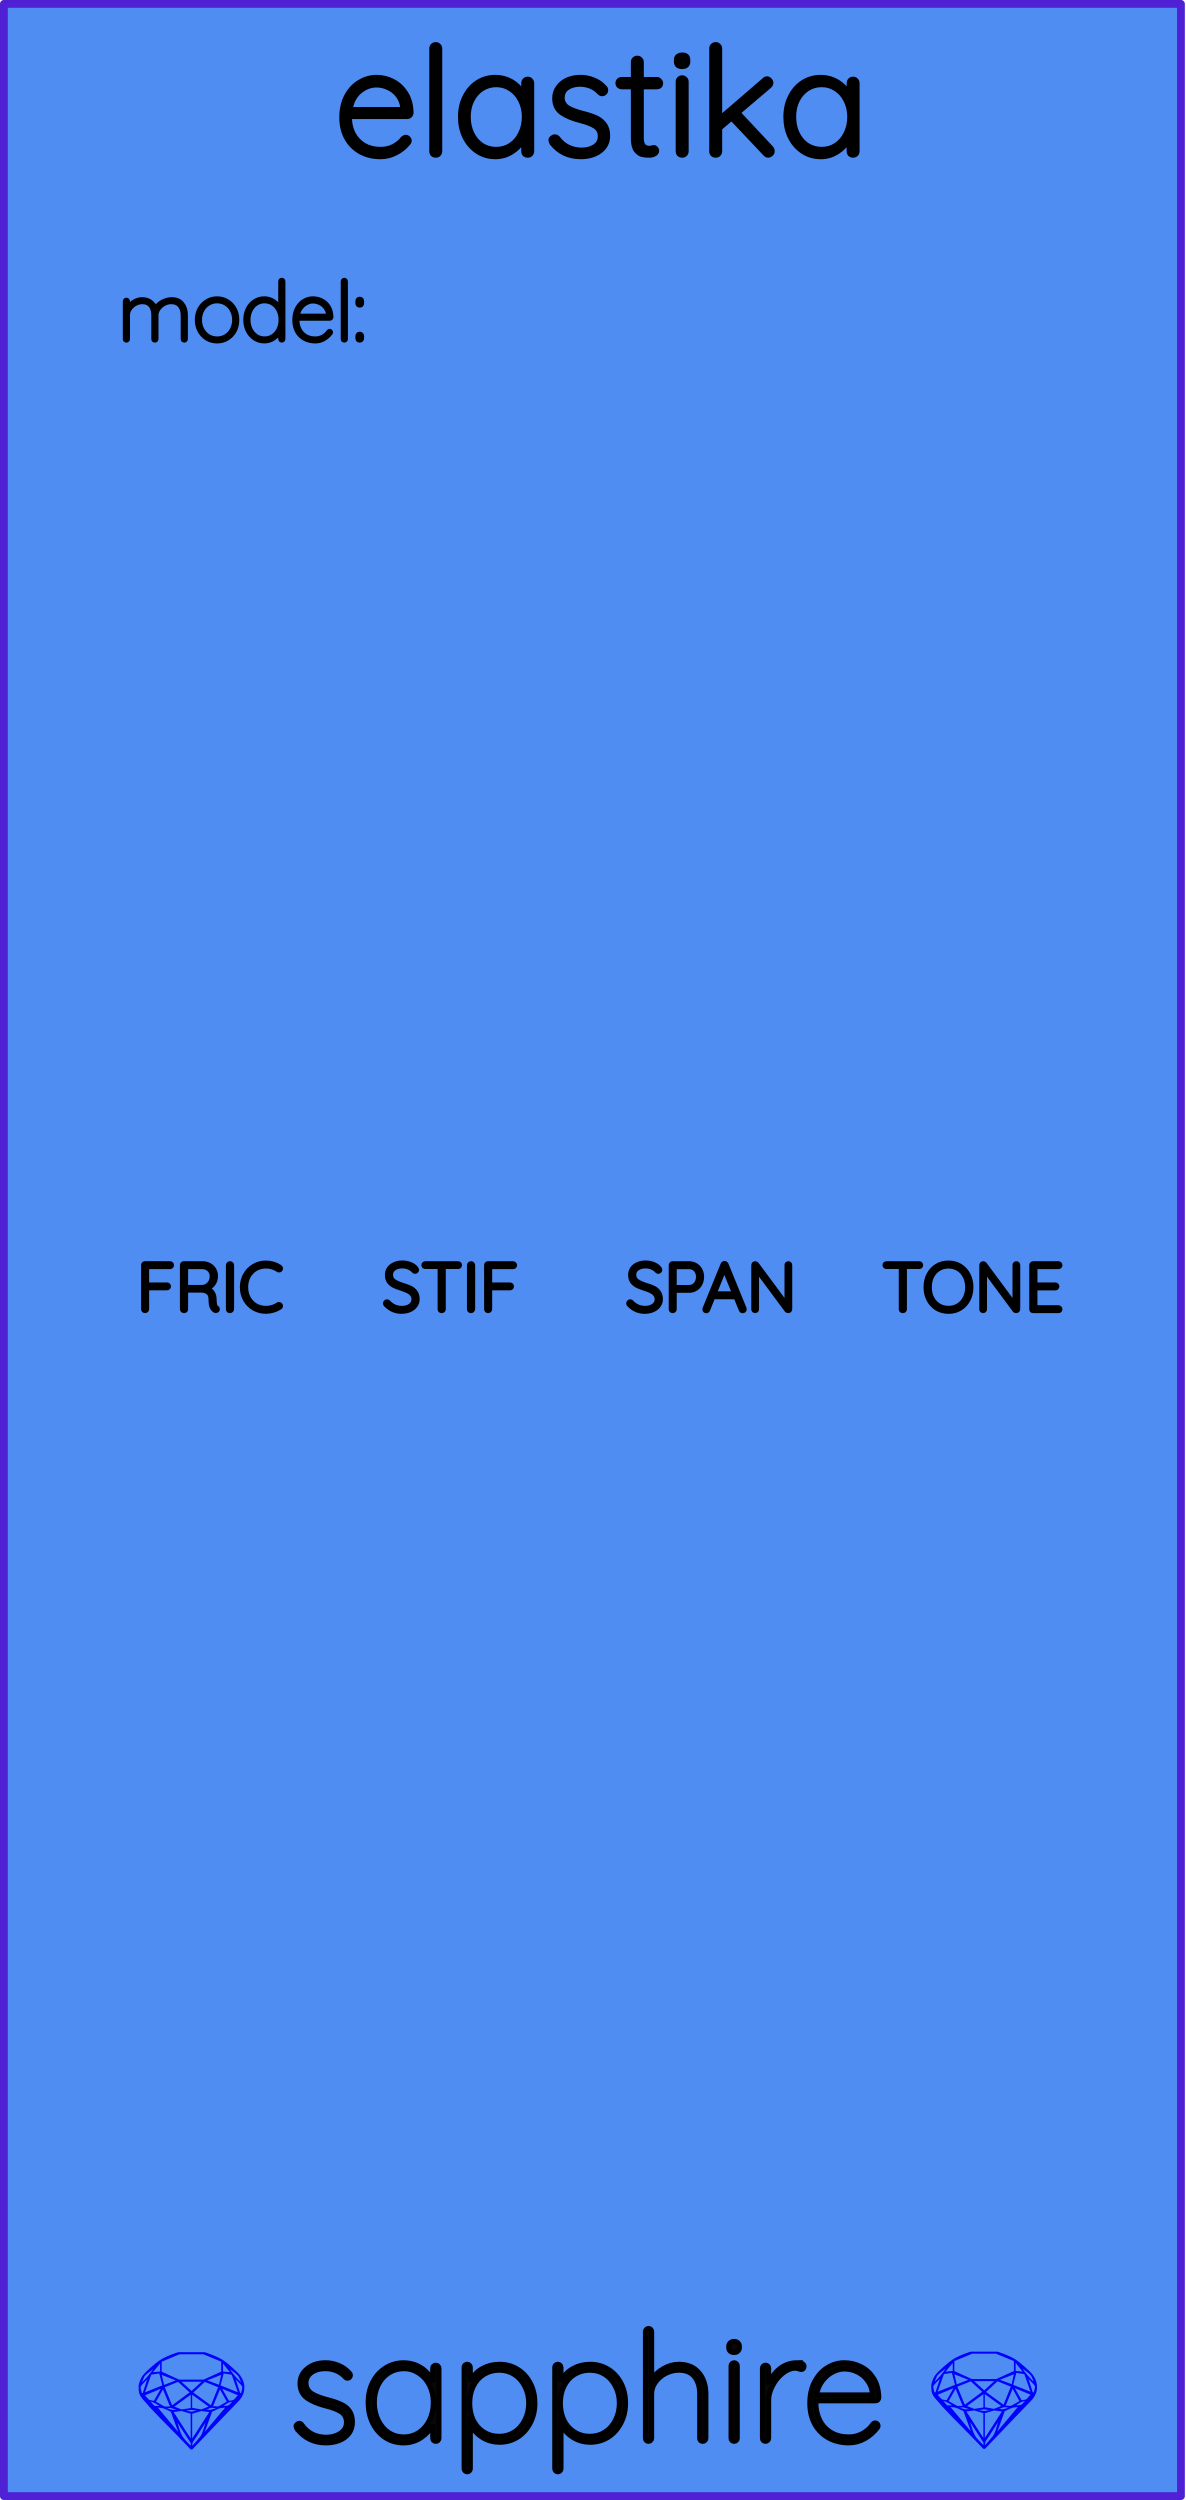
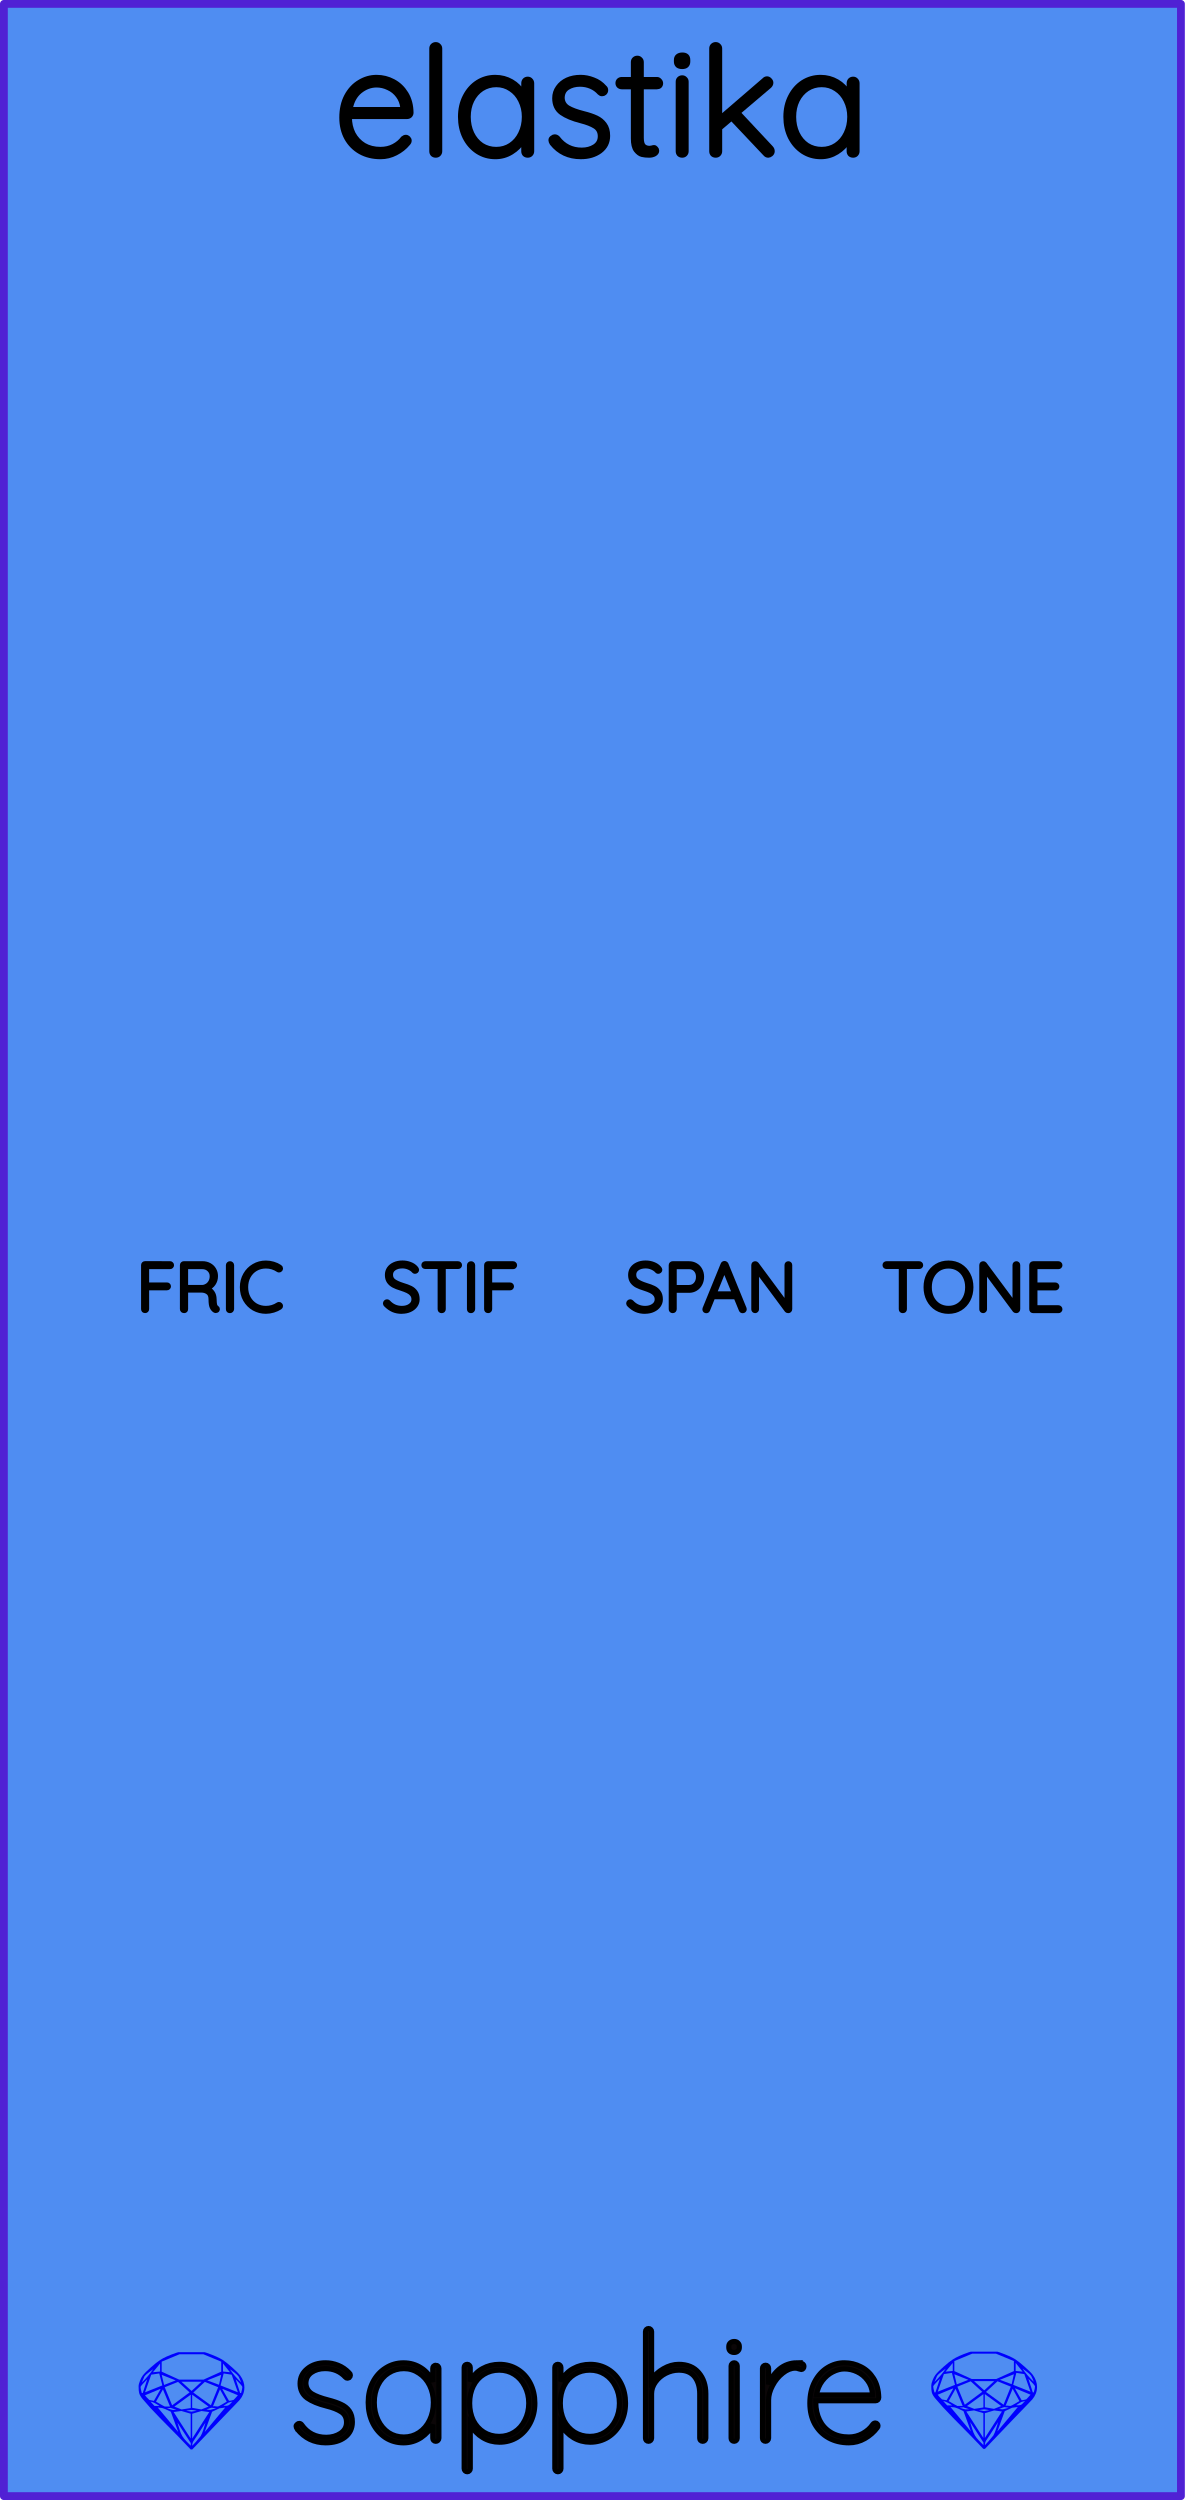
<svg xmlns="http://www.w3.org/2000/svg" width="60.96mm" height="128.5mm" viewBox="0 0 60.96 128.5" version="1.1" id="svg5">
  <defs id="defs2">
    <rect x="50.43" y="10.593" width="124.746" height="26.165" id="rect509" />
    <rect x="47.111" y="11.766" width="137.355" height="23.179" id="rect453" />
    <rect x="32.224" y="6.672" width="48.677" height="19.6" id="rect316" />
  </defs>
  <g id="PanelLayer">
    <rect style="display:inline;fill:#4f8df2;fill-opacity:1;fill-rule:nonzero;stroke:#5021d4;stroke-width:0.402;stroke-linecap:round;stroke-linejoin:round;stroke-dasharray:none;stroke-opacity:1;image-rendering:auto" id="rect13067" width="60.5" height="128.1" x="0.2" y="0.2" />
    <g aria-label="sapphire" id="brand_text" style="fill:#0b0607;stroke:#000000;stroke-width:0.265;stroke-linecap:square" transform="translate(4.47015,-0.5598251)">
      <path d="m 10.805,125.415 q -0.055,-0.086 -0.055,-0.149 0,-0.055 0.063,-0.102 0.039,-0.039 0.094,-0.039 0.078,0 0.125,0.063 0.454,0.65 1.269,0.65 0.415,0 0.728,-0.204 0.313,-0.211 0.313,-0.564 0,-0.36 -0.274,-0.54 -0.274,-0.18 -0.752,-0.298 -0.634,-0.157 -1.002,-0.415 -0.36,-0.266 -0.36,-0.744 0,-0.462 0.368,-0.76 0.368,-0.305 0.948,-0.305 0.321,0 0.634,0.125 0.321,0.125 0.58,0.399 0.055,0.047 0.055,0.11 0,0.07 -0.055,0.125 -0.063,0.031 -0.102,0.031 -0.055,0 -0.094,-0.047 -0.407,-0.446 -1.049,-0.446 -0.415,0 -0.705,0.204 -0.282,0.204 -0.282,0.564 0.023,0.337 0.305,0.525 0.29,0.18 0.846,0.321 0.399,0.102 0.658,0.227 0.266,0.117 0.423,0.337 0.157,0.219 0.157,0.572 0,0.493 -0.384,0.783 -0.376,0.282 -0.987,0.282 -0.893,0 -1.464,-0.705 z" style="stroke-width:0.265" id="path2060" />
      <path d="m 17.932,122.134 q 0.07,0 0.11,0.047 0.047,0.047 0.047,0.11 v 3.595 q 0,0.063 -0.047,0.11 -0.047,0.047 -0.11,0.047 -0.07,0 -0.117,-0.047 -0.039,-0.047 -0.039,-0.11 v -0.705 q -0.196,0.399 -0.603,0.674 -0.407,0.266 -0.901,0.266 -0.517,0 -0.932,-0.266 -0.415,-0.274 -0.65,-0.744 -0.235,-0.478 -0.235,-1.065 0,-0.58 0.235,-1.042 0.243,-0.47 0.658,-0.728 0.415,-0.266 0.924,-0.266 0.509,0 0.916,0.266 0.407,0.266 0.587,0.713 v -0.697 q 0,-0.063 0.039,-0.11 0.047,-0.047 0.117,-0.047 z m -1.645,3.689 q 0.431,0 0.775,-0.227 0.352,-0.235 0.548,-0.642 0.196,-0.407 0.196,-0.908 0,-0.478 -0.196,-0.877 -0.196,-0.399 -0.548,-0.627 -0.345,-0.235 -0.775,-0.235 -0.431,0 -0.783,0.227 -0.345,0.219 -0.54,0.619 -0.196,0.392 -0.196,0.893 0,0.501 0.196,0.908 0.196,0.407 0.54,0.642 0.345,0.227 0.783,0.227 z" style="stroke-width:0.265" id="path2062" />
      <path d="m 21.205,122.087 q 0.517,0 0.932,0.258 0.415,0.258 0.65,0.713 0.235,0.454 0.235,1.026 0,0.564 -0.243,1.026 -0.235,0.454 -0.65,0.721 -0.415,0.258 -0.924,0.258 -0.47,0 -0.861,-0.235 -0.392,-0.235 -0.642,-0.666 v 2.263 q 0,0.063 -0.047,0.11 -0.039,0.047 -0.11,0.047 -0.063,0 -0.11,-0.047 -0.047,-0.047 -0.047,-0.11 v -5.208 q 0,-0.063 0.039,-0.11 0.047,-0.047 0.117,-0.047 0.07,0 0.11,0.047 0.047,0.047 0.047,0.11 v 0.721 q 0.235,-0.446 0.627,-0.658 0.392,-0.219 0.877,-0.219 z m -0.016,3.704 q 0.431,0 0.775,-0.219 0.345,-0.219 0.54,-0.611 0.204,-0.392 0.204,-0.877 0,-0.486 -0.204,-0.869 -0.196,-0.392 -0.54,-0.611 -0.345,-0.219 -0.775,-0.219 -0.439,0 -0.791,0.219 -0.345,0.211 -0.54,0.603 -0.188,0.384 -0.188,0.877 0,0.493 0.188,0.885 0.196,0.384 0.54,0.603 0.352,0.219 0.791,0.219 z" style="stroke-width:0.265" id="path2064" />
      <path d="m 25.865,122.087 q 0.517,0 0.932,0.258 0.415,0.258 0.65,0.713 0.235,0.454 0.235,1.026 0,0.564 -0.243,1.026 -0.235,0.454 -0.65,0.721 -0.415,0.258 -0.924,0.258 -0.47,0 -0.861,-0.235 -0.392,-0.235 -0.642,-0.666 v 2.263 q 0,0.063 -0.047,0.11 -0.039,0.047 -0.11,0.047 -0.063,0 -0.11,-0.047 -0.047,-0.047 -0.047,-0.11 v -5.208 q 0,-0.063 0.039,-0.11 0.047,-0.047 0.117,-0.047 0.07,0 0.11,0.047 0.047,0.047 0.047,0.11 v 0.721 q 0.235,-0.446 0.627,-0.658 0.392,-0.219 0.877,-0.219 z m -0.016,3.704 q 0.431,0 0.775,-0.219 0.345,-0.219 0.54,-0.611 0.204,-0.392 0.204,-0.877 0,-0.486 -0.204,-0.869 -0.196,-0.392 -0.54,-0.611 -0.345,-0.219 -0.775,-0.219 -0.439,0 -0.791,0.219 -0.345,0.211 -0.54,0.603 -0.188,0.384 -0.188,0.877 0,0.493 0.188,0.885 0.196,0.384 0.54,0.603 0.352,0.219 0.791,0.219 z" style="stroke-width:0.265" id="path2066" />
      <path d="m 30.415,122.087 q 0.674,0 1.034,0.431 0.36,0.423 0.36,1.081 v 2.287 q 0,0.063 -0.047,0.11 -0.047,0.047 -0.11,0.047 -0.07,0 -0.117,-0.047 -0.039,-0.047 -0.039,-0.11 v -2.287 q 0,-0.54 -0.266,-0.877 -0.266,-0.337 -0.814,-0.337 -0.337,0 -0.666,0.164 -0.321,0.164 -0.525,0.446 -0.204,0.282 -0.204,0.603 v 2.287 q 0,0.063 -0.047,0.11 -0.047,0.047 -0.11,0.047 -0.07,0 -0.117,-0.047 -0.039,-0.047 -0.039,-0.11 v -5.482 q 0,-0.063 0.047,-0.11 0.047,-0.047 0.11,-0.047 0.07,0 0.11,0.047 0.047,0.047 0.047,0.11 v 2.475 q 0.219,-0.345 0.603,-0.564 0.392,-0.227 0.791,-0.227 z" style="stroke-width:0.265" id="path2068" />
      <path d="m 33.422,125.885 q 0,0.063 -0.047,0.11 -0.047,0.047 -0.11,0.047 -0.07,0 -0.117,-0.047 -0.039,-0.047 -0.039,-0.11 v -3.72 q 0,-0.063 0.047,-0.11 0.047,-0.047 0.11,-0.047 0.07,0 0.11,0.047 0.047,0.047 0.047,0.11 z m -0.157,-4.409 q -0.125,0 -0.204,-0.07 -0.07,-0.07 -0.07,-0.18 v -0.063 q 0,-0.11 0.078,-0.18 0.078,-0.07 0.204,-0.07 0.11,0 0.18,0.07 0.078,0.07 0.078,0.18 v 0.063 q 0,0.11 -0.078,0.18 -0.07,0.07 -0.188,0.07 z" style="stroke-width:0.265" id="path2070" />
      <path d="m 36.492,122.008 q 0.36,0 0.36,0.18 0,0.07 -0.039,0.117 -0.039,0.047 -0.102,0.047 -0.023,0 -0.117,-0.031 -0.086,-0.039 -0.188,-0.039 -0.321,0 -0.642,0.258 -0.321,0.251 -0.525,0.642 -0.204,0.384 -0.204,0.744 v 1.958 q 0,0.063 -0.047,0.11 -0.047,0.047 -0.11,0.047 -0.07,0 -0.117,-0.047 -0.039,-0.047 -0.039,-0.11 v -3.595 q 0,-0.063 0.047,-0.11 0.047,-0.047 0.11,-0.047 0.07,0 0.11,0.047 0.047,0.047 0.047,0.11 v 0.83 q 0.18,-0.478 0.556,-0.791 0.384,-0.313 0.901,-0.321 z" style="stroke-width:0.265" id="path2072" />
      <path d="m 40.525,125.102 q 0.055,0 0.094,0.047 0.039,0.039 0.039,0.094 0,0.055 -0.031,0.094 -0.258,0.345 -0.642,0.564 -0.384,0.219 -0.822,0.219 -0.587,0 -1.042,-0.251 -0.454,-0.251 -0.713,-0.713 -0.251,-0.462 -0.251,-1.073 0,-0.627 0.243,-1.096 0.251,-0.478 0.658,-0.728 0.407,-0.251 0.869,-0.251 0.462,0 0.854,0.204 0.399,0.196 0.65,0.595 0.251,0.399 0.266,0.987 0,0.063 -0.047,0.117 -0.047,0.047 -0.11,0.047 h -3.078 v 0.102 q 0,0.486 0.196,0.893 0.196,0.399 0.58,0.634 0.384,0.235 0.924,0.235 0.376,0 0.705,-0.18 0.337,-0.188 0.525,-0.47 0.055,-0.07 0.133,-0.07 z m -1.598,-2.78 q -0.29,0 -0.595,0.157 -0.298,0.149 -0.533,0.454 -0.227,0.298 -0.305,0.728 h 2.882 v -0.07 q -0.039,-0.399 -0.258,-0.681 -0.211,-0.29 -0.533,-0.439 -0.313,-0.149 -0.658,-0.149 z" style="stroke-width:0.265" id="path2074" />
    </g>
    <g aria-label="gemstone1" id="gem1" style="fill:#0000ff;stroke:#2e2114;stroke-width:0;stroke-linecap:square;stroke-opacity:1" transform="translate(4.7625,-0.5291667)">
      <path d="m 7.798,123.258 q 0,0.342 -0.243,0.631 -0.044,0.052 -0.204,0.215 -0.187,0.19 -0.785,0.813 l -1.444,1.513 q -0.019,0.003 -0.044,0.003 -0.028,0 -0.041,-0.003 -0.083,-0.083 -0.648,-0.675 -0.469,-0.474 -0.934,-0.948 -0.557,-0.568 -0.898,-0.981 -0.132,-0.16 -0.168,-0.298 -0.028,-0.102 -0.028,-0.342 0,-0.11 0.072,-0.289 0.066,-0.165 0.141,-0.265 0.119,-0.157 0.422,-0.424 0.284,-0.251 0.474,-0.375 0.273,-0.179 0.819,-0.367 0.096,-0.033 0.11,-0.033 h 1.362 q 0.011,0 0.105,0.033 0.568,0.201 0.824,0.367 0.165,0.105 0.474,0.378 0.322,0.284 0.422,0.422 0.215,0.295 0.215,0.626 z m -0.168,-0.273 q -0.033,-0.107 -0.135,-0.309 -0.072,-0.094 -0.209,-0.198 -0.119,-0.085 -0.234,-0.171 0.245,0.364 0.579,0.678 z m -0.573,-0.524 -0.358,-0.446 v 0.411 z m 0.637,0.758 q 0,-0.052 -0.342,-0.394 l 0.229,0.703 h 0.05 q 0.063,-0.218 0.063,-0.309 z m -0.232,0.273 -0.317,-0.904 -0.411,-0.063 -0.16,0.615 z m 0.003,0.154 -0.772,-0.32 h -0.03 l 0.345,0.606 q 0.08,-0.003 0.234,-0.047 0.025,-0.014 0.223,-0.24 z m -0.857,-1.05 -0.719,0.284 0.604,0.226 z m 0,-0.163 v -0.515 l -0.918,-0.38 h -1.224 l -0.918,0.38 v 0.515 l 0.898,0.408 h 1.254 z m 0.573,1.538 q -0.069,0.011 -0.198,0.052 -0.085,0.055 -0.259,0.163 0.019,0 0.063,0.003 0.041,0 0.063,0 0.119,0 0.19,-0.069 0.072,-0.072 0.141,-0.149 z m -0.289,0.003 -0.347,-0.631 -0.364,0.879 q 0.025,-0.017 0.066,-0.017 0.03,0 0.085,0.011 0.058,0.008 0.088,0.008 0.05,0 0.229,-0.107 0.229,-0.138 0.243,-0.143 z m -0.441,-0.741 -0.684,-0.276 -0.593,0.548 0.904,0.656 z m -0.854,-0.284 H 4.56 l 0.524,0.474 z m 0.75,1.367 q -0.229,-0.03 -0.229,-0.03 -0.036,0 -0.273,0.094 l 0.19,0.019 q 0.011,0 0.311,-0.083 z m -0.389,-0.088 -0.843,-0.612 v 0.675 l 0.471,0.083 z m 0.854,0.05 q -0.099,0.006 -0.295,0.039 -0.011,0.003 -0.378,0.176 -0.13,0.347 -0.38,1.042 z m -2.544,-1.397 -0.719,-0.284 0.124,0.518 z M 3.466,122.426 v -0.411 l -0.367,0.446 z m 1.516,1.072 -0.593,-0.54 -0.684,0.276 0.38,0.929 z m 0.369,0.943 q -0.033,-0.003 -0.135,-0.025 -0.085,-0.017 -0.138,-0.017 -0.052,0 -0.138,0.017 -0.102,0.022 -0.135,0.025 0.265,0.047 0.273,0.047 0.008,0 0.273,-0.047 z m -0.309,-0.138 v -0.686 l -0.843,0.612 0.372,0.146 z m 0.951,0.207 -0.397,-0.055 -0.48,0.141 v 1.276 z m -2.888,-2.202 q -0.119,0.085 -0.234,0.174 -0.146,0.107 -0.209,0.196 -0.044,0.105 -0.135,0.314 0.369,-0.364 0.579,-0.684 z m 0.477,0.832 -0.16,-0.615 -0.411,0.063 -0.317,0.904 z m 0.394,1.083 -0.364,-0.879 -0.356,0.631 q 0.435,0.251 0.452,0.251 0.091,0 0.267,-0.003 z m 1.822,0.83 q -0.132,0.212 -0.405,0.634 -0.077,0.107 -0.22,0.328 -0.058,0.105 -0.055,0.226 0.16,-0.152 0.433,-0.496 0.077,-0.13 0.141,-0.339 0.055,-0.176 0.107,-0.353 z m -1.494,-0.661 -0.27,-0.088 -0.008,-0.011 q -0.025,0 -0.107,0.011 -0.066,0.006 -0.107,0.006 0.273,0.091 0.311,0.091 0.025,0 0.182,-0.008 z M 3.493,123.327 h -0.03 l -0.772,0.32 q 0.066,0.097 0.223,0.24 0.077,0.014 0.234,0.047 z m -0.689,-0.502 q -0.342,0.347 -0.342,0.394 0,0.08 0.063,0.309 h 0.05 z m 2.235,3.045 v -1.276 l -0.48,-0.141 -0.397,0.055 z m -1.607,-1.676 q -0.256,-0.182 -0.458,-0.223 0.066,0.077 0.204,0.223 z m 1.61,2.045 v -0.138 L 4.359,125.052 q 0.052,0.176 0.107,0.353 0.063,0.209 0.141,0.339 0.069,0.119 0.204,0.259 0.116,0.119 0.232,0.237 z m -0.645,-0.706 q -0.116,-0.328 -0.38,-1.042 -0.135,-0.066 -0.273,-0.13 -0.16,-0.072 -0.289,-0.072 -0.052,0 -0.11,-0.014 z" style="font-size:5.644px;fill:#0000ff;stroke:#2e2114;stroke-opacity:1" id="path1186" />
    </g>
    <g aria-label="gemstone2" id="gem2" style="fill:#0000ff;stroke:#000000;stroke-width:0;stroke-linecap:square" transform="translate(5.532177,-0.8549378)">
      <path d="m 47.771,123.554 q 0,0.342 -0.243,0.631 -0.044,0.052 -0.204,0.215 -0.187,0.19 -0.785,0.813 l -1.444,1.513 q -0.019,0.003 -0.044,0.003 -0.028,0 -0.041,-0.003 -0.083,-0.083 -0.648,-0.675 -0.469,-0.474 -0.934,-0.948 -0.557,-0.568 -0.898,-0.981 -0.132,-0.16 -0.168,-0.298 -0.028,-0.102 -0.028,-0.342 0,-0.11 0.072,-0.289 0.066,-0.165 0.141,-0.265 0.119,-0.157 0.422,-0.424 0.284,-0.251 0.474,-0.375 0.273,-0.179 0.819,-0.367 0.096,-0.033 0.11,-0.033 h 1.361 q 0.011,0 0.105,0.033 0.568,0.201 0.824,0.367 0.165,0.105 0.474,0.378 0.322,0.284 0.422,0.422 0.215,0.295 0.215,0.626 z m -0.168,-0.273 q -0.033,-0.107 -0.135,-0.309 -0.072,-0.094 -0.209,-0.198 -0.119,-0.085 -0.234,-0.171 0.245,0.364 0.579,0.678 z m -0.573,-0.524 -0.358,-0.446 v 0.411 z m 0.637,0.758 q 0,-0.052 -0.342,-0.394 l 0.229,0.703 h 0.05 q 0.063,-0.218 0.063,-0.309 z m -0.232,0.273 -0.317,-0.904 -0.411,-0.063 -0.16,0.615 z m 0.003,0.154 -0.772,-0.32 h -0.03 l 0.345,0.606 q 0.08,-0.003 0.234,-0.047 0.025,-0.014 0.223,-0.24 z m -0.857,-1.05 -0.719,0.284 0.604,0.226 z m 0,-0.163 v -0.515 l -0.918,-0.38 h -1.224 l -0.918,0.38 v 0.515 l 0.898,0.408 h 1.254 z m 0.573,1.538 q -0.069,0.011 -0.198,0.052 -0.085,0.055 -0.259,0.163 0.019,0 0.063,0.003 0.041,0 0.063,0 0.119,0 0.19,-0.069 0.072,-0.072 0.141,-0.149 z m -0.289,0.003 -0.347,-0.631 -0.364,0.879 q 0.025,-0.017 0.066,-0.017 0.03,0 0.085,0.011 0.058,0.008 0.088,0.008 0.05,0 0.229,-0.107 0.229,-0.138 0.243,-0.143 z m -0.441,-0.741 -0.684,-0.276 -0.593,0.548 0.904,0.656 z m -0.854,-0.284 h -1.036 l 0.524,0.474 z m 0.75,1.367 q -0.229,-0.03 -0.229,-0.03 -0.036,0 -0.273,0.094 l 0.19,0.019 q 0.011,0 0.311,-0.083 z m -0.389,-0.088 -0.843,-0.612 v 0.675 l 0.471,0.083 z m 0.854,0.05 q -0.099,0.006 -0.295,0.039 -0.011,0.003 -0.378,0.176 -0.13,0.347 -0.38,1.042 z m -2.544,-1.397 -0.719,-0.284 0.124,0.518 z m -0.802,-0.455 v -0.411 l -0.367,0.446 z m 1.516,1.072 -0.593,-0.54 -0.684,0.276 0.38,0.929 z m 0.369,0.943 q -0.033,-0.003 -0.135,-0.025 -0.085,-0.017 -0.138,-0.017 -0.052,0 -0.138,0.017 -0.102,0.022 -0.135,0.025 0.265,0.047 0.273,0.047 0.008,0 0.273,-0.047 z m -0.309,-0.138 v -0.686 l -0.843,0.612 0.372,0.146 z m 0.951,0.207 -0.397,-0.055 -0.48,0.141 v 1.276 z m -2.888,-2.202 q -0.119,0.085 -0.234,0.174 -0.146,0.107 -0.209,0.196 -0.044,0.105 -0.135,0.314 0.369,-0.364 0.579,-0.684 z m 0.477,0.832 -0.16,-0.615 -0.411,0.063 -0.317,0.904 z m 0.394,1.083 -0.364,-0.879 -0.356,0.631 q 0.435,0.251 0.452,0.251 0.091,0 0.267,-0.003 z m 1.822,0.83 q -0.132,0.212 -0.405,0.634 -0.077,0.107 -0.22,0.328 -0.058,0.105 -0.055,0.226 0.16,-0.152 0.433,-0.496 0.077,-0.13 0.141,-0.339 0.055,-0.176 0.107,-0.353 z m -1.494,-0.661 -0.27,-0.088 -0.008,-0.011 q -0.025,0 -0.107,0.011 -0.066,0.006 -0.107,0.006 0.273,0.091 0.311,0.091 0.025,0 0.182,-0.008 z m -0.81,-1.064 h -0.03 l -0.772,0.32 q 0.066,0.097 0.223,0.24 0.077,0.014 0.234,0.047 z m -0.689,-0.502 q -0.342,0.347 -0.342,0.394 0,0.08 0.063,0.309 h 0.05 z m 2.235,3.045 v -1.276 l -0.48,-0.141 -0.397,0.055 z m -1.607,-1.676 q -0.256,-0.182 -0.458,-0.223 0.066,0.077 0.204,0.223 z m 1.61,2.045 v -0.138 l -0.684,-1.05 q 0.052,0.176 0.107,0.353 0.063,0.209 0.141,0.339 0.069,0.119 0.204,0.259 0.116,0.119 0.232,0.237 z m -0.645,-0.706 q -0.116,-0.328 -0.38,-1.042 -0.135,-0.066 -0.273,-0.13 -0.16,-0.072 -0.289,-0.072 -0.052,0 -0.11,-0.014 z" style="font-size:5.644px;fill:#0000ff;stroke:#cdf812" id="path1183" />
    </g>
    <g aria-label="elastika" id="text774" style="font-size:7.761px;font-family:Quicksand;-inkscape-font-specification:'Quicksand, Normal';stroke:#000000;stroke-width:0.2;stroke-linecap:round;stroke-linejoin:round" transform="translate(0,0.5291667)">
      <path d="m 21.156,5.265 q 0,0.093 -0.07,0.163 -0.07,0.062 -0.163,0.062 h -2.934 q 0,0.466 0.186,0.838 0.194,0.365 0.543,0.582 0.357,0.21 0.838,0.21 0.373,0 0.667,-0.155 0.295,-0.155 0.473,-0.396 0.085,-0.07 0.163,-0.07 0.078,0 0.14,0.062 0.062,0.062 0.062,0.14 0,0.085 -0.078,0.163 -0.248,0.303 -0.629,0.497 -0.373,0.194 -0.792,0.194 -0.598,0 -1.056,-0.256 Q 18.052,7.042 17.796,6.585 17.54,6.119 17.54,5.514 q 0,-0.636 0.248,-1.11 0.256,-0.481 0.675,-0.73 0.419,-0.256 0.893,-0.256 0.466,0 0.869,0.217 0.411,0.217 0.667,0.636 0.256,0.419 0.264,0.993 z M 19.356,3.868 q -0.45,0 -0.838,0.31 -0.38,0.31 -0.489,0.893 h 2.647 V 5.009 Q 20.636,4.66 20.442,4.404 20.248,4.14 19.953,4.008 19.666,3.868 19.356,3.868 Z" id="path874" />
      <path d="m 22.631,7.244 q 0,0.101 -0.07,0.171 -0.062,0.062 -0.163,0.062 -0.101,0 -0.171,-0.062 -0.062,-0.07 -0.062,-0.171 V 1.967 q 0,-0.101 0.062,-0.163 0.07,-0.07 0.171,-0.07 0.101,0 0.163,0.07 0.07,0.062 0.07,0.163 z" id="path876" />
      <path d="m 27.125,3.511 q 0.101,0 0.163,0.07 0.07,0.07 0.07,0.171 v 3.492 q 0,0.101 -0.07,0.171 -0.062,0.062 -0.163,0.062 -0.101,0 -0.171,-0.062 -0.062,-0.07 -0.062,-0.171 V 6.724 q -0.194,0.349 -0.582,0.59 -0.388,0.241 -0.846,0.241 -0.52,0 -0.939,-0.272 Q 24.113,7.011 23.873,6.538 23.64,6.065 23.64,5.475 q 0,-0.59 0.241,-1.056 0.241,-0.473 0.652,-0.737 0.419,-0.264 0.924,-0.264 0.466,0 0.854,0.225 0.388,0.225 0.582,0.59 V 3.752 q 0,-0.101 0.062,-0.171 0.07,-0.07 0.171,-0.07 z M 25.51,7.12 q 0.404,0 0.722,-0.21 0.326,-0.217 0.504,-0.59 0.186,-0.38 0.186,-0.846 0,-0.45 -0.186,-0.823 Q 26.558,4.28 26.232,4.07 25.914,3.853 25.51,3.853 q -0.404,0 -0.73,0.21 -0.318,0.21 -0.504,0.582 -0.179,0.365 -0.179,0.83 0,0.466 0.179,0.846 0.179,0.373 0.497,0.59 0.326,0.21 0.737,0.21 z" id="path878" />
      <path d="m 28.351,6.848 q -0.062,-0.101 -0.062,-0.171 0,-0.101 0.101,-0.155 0.047,-0.047 0.124,-0.047 0.093,0 0.171,0.078 0.458,0.605 1.218,0.605 0.373,0 0.644,-0.171 0.279,-0.179 0.279,-0.512 0,-0.326 -0.256,-0.489 Q 30.315,5.824 29.857,5.708 29.212,5.545 28.848,5.288 28.483,5.025 28.483,4.52 q 0,-0.318 0.179,-0.567 0.179,-0.256 0.481,-0.396 0.31,-0.14 0.699,-0.14 0.334,0 0.667,0.132 0.341,0.124 0.582,0.404 0.07,0.054 0.07,0.155 0,0.093 -0.078,0.163 -0.054,0.047 -0.14,0.047 -0.078,0 -0.14,-0.062 Q 30.617,4.047 30.361,3.938 30.105,3.829 29.81,3.829 q -0.365,0 -0.629,0.171 -0.256,0.171 -0.256,0.512 0.016,0.31 0.279,0.473 0.272,0.163 0.792,0.295 0.404,0.101 0.667,0.225 0.264,0.124 0.427,0.349 0.171,0.225 0.171,0.598 0,0.504 -0.404,0.807 -0.404,0.295 -1.001,0.295 -0.947,0 -1.506,-0.706 z" id="path880" />
      <path d="m 32.992,3.961 v 2.6 q 0,0.295 0.109,0.404 0.109,0.101 0.287,0.101 0.047,0 0.116,-0.016 0.07,-0.023 0.109,-0.023 0.07,0 0.116,0.062 0.054,0.054 0.054,0.132 0,0.109 -0.124,0.186 -0.124,0.07 -0.295,0.07 -0.21,0 -0.373,-0.039 Q 32.829,7.399 32.674,7.205 32.526,7.011 32.526,6.585 V 3.961 h -0.567 q -0.093,0 -0.163,-0.062 -0.062,-0.062 -0.062,-0.155 0,-0.093 0.062,-0.155 0.07,-0.062 0.163,-0.062 h 0.567 v -0.861 q 0,-0.101 0.062,-0.163 0.07,-0.07 0.171,-0.07 0.101,0 0.163,0.07 0.07,0.062 0.07,0.163 v 0.861 h 0.776 q 0.085,0 0.147,0.07 0.07,0.07 0.07,0.155 0,0.093 -0.062,0.155 -0.062,0.054 -0.155,0.054 z" id="path882" />
      <path d="m 35.297,7.244 q 0,0.101 -0.07,0.171 -0.062,0.062 -0.163,0.062 -0.101,0 -0.171,-0.062 -0.062,-0.07 -0.062,-0.171 V 3.674 q 0,-0.101 0.062,-0.163 0.07,-0.07 0.171,-0.07 0.101,0 0.163,0.07 0.07,0.062 0.07,0.163 z M 35.064,2.921 q -0.155,0 -0.241,-0.07 -0.085,-0.078 -0.085,-0.217 V 2.557 q 0,-0.14 0.085,-0.21 0.093,-0.078 0.248,-0.078 0.31,0 0.31,0.287 v 0.078 q 0,0.14 -0.085,0.217 -0.078,0.07 -0.233,0.07 z" id="path884" />
      <path d="m 39.651,7.066 q 0.07,0.078 0.07,0.179 0,0.101 -0.085,0.171 -0.078,0.062 -0.147,0.062 -0.101,0 -0.171,-0.085 L 37.602,5.576 37.02,6.072 v 1.172 q 0,0.101 -0.07,0.171 -0.062,0.062 -0.163,0.062 -0.101,0 -0.171,-0.062 -0.062,-0.07 -0.062,-0.171 v -5.278 q 0,-0.101 0.062,-0.163 0.07,-0.07 0.171,-0.07 0.101,0 0.163,0.07 0.07,0.062 0.07,0.163 v 3.539 l 2.243,-1.933 q 0.07,-0.078 0.163,-0.078 0.085,0 0.155,0.078 0.07,0.07 0.07,0.155 0,0.093 -0.085,0.179 l -1.599,1.358 z" id="path886" />
      <path d="m 43.85,3.511 q 0.101,0 0.163,0.07 0.07,0.07 0.07,0.171 v 3.492 q 0,0.101 -0.07,0.171 -0.062,0.062 -0.163,0.062 -0.101,0 -0.171,-0.062 -0.062,-0.07 -0.062,-0.171 V 6.724 q -0.194,0.349 -0.582,0.59 -0.388,0.241 -0.846,0.241 -0.52,0 -0.939,-0.272 Q 40.839,7.011 40.598,6.538 40.365,6.065 40.365,5.475 q 0,-0.59 0.241,-1.056 0.241,-0.473 0.652,-0.737 0.419,-0.264 0.924,-0.264 0.466,0 0.854,0.225 0.388,0.225 0.582,0.59 V 3.752 q 0,-0.101 0.062,-0.171 0.07,-0.07 0.171,-0.07 z m -1.614,3.609 q 0.404,0 0.722,-0.21 0.326,-0.217 0.504,-0.59 0.186,-0.38 0.186,-0.846 0,-0.45 -0.186,-0.823 -0.179,-0.373 -0.504,-0.582 -0.318,-0.217 -0.722,-0.217 -0.404,0 -0.73,0.21 -0.318,0.21 -0.504,0.582 -0.179,0.365 -0.179,0.83 0,0.466 0.179,0.846 0.179,0.373 0.497,0.59 0.326,0.21 0.737,0.21 z" id="path888" />
-     </g>
-     <g aria-label="model:" id="text5885" style="font-size:4.233px;font-family:'Quicksand Light';-inkscape-font-specification:'Quicksand Light, Normal';display:inline;fill:#000000;stroke:#000000;stroke-width:0.2;stroke-linecap:round;stroke-linejoin:round">
-       <path d="m 8.817,15.373 q 0.364,0 0.55,0.229 0.19,0.229 0.19,0.593 v 1.232 q 0,0.034 -0.025,0.059 -0.021,0.025 -0.059,0.025 -0.038,0 -0.064,-0.025 -0.021,-0.025 -0.021,-0.059 v -1.215 q 0,-0.301 -0.148,-0.487 -0.144,-0.19 -0.44,-0.19 -0.182,0 -0.36,0.093 -0.174,0.093 -0.284,0.25 -0.11,0.152 -0.11,0.334 v 1.215 q 0,0.034 -0.025,0.059 -0.021,0.025 -0.059,0.025 -0.038,0 -0.064,-0.025 -0.021,-0.025 -0.021,-0.059 v -1.236 q 0,-0.292 -0.14,-0.474 -0.14,-0.182 -0.423,-0.182 -0.178,0 -0.347,0.089 -0.169,0.089 -0.279,0.241 -0.106,0.152 -0.106,0.326 v 1.236 q 0,0.034 -0.025,0.059 -0.025,0.025 -0.059,0.025 -0.038,0 -0.064,-0.025 -0.021,-0.025 -0.021,-0.059 v -1.943 q 0,-0.034 0.025,-0.059 0.025,-0.025 0.059,-0.025 0.038,0 0.059,0.025 0.025,0.025 0.025,0.059 v 0.296 q 0.123,-0.178 0.317,-0.292 0.199,-0.114 0.415,-0.114 0.233,0 0.415,0.119 0.182,0.119 0.267,0.347 0.089,-0.195 0.334,-0.33 0.25,-0.135 0.487,-0.135 z" id="path336" />
-       <path d="m 12.2,16.444 q 0,0.313 -0.135,0.567 -0.135,0.25 -0.377,0.398 -0.237,0.144 -0.529,0.144 -0.292,0 -0.533,-0.144 -0.237,-0.148 -0.377,-0.402 -0.135,-0.254 -0.135,-0.563 0,-0.313 0.135,-0.567 0.14,-0.254 0.377,-0.398 0.237,-0.148 0.533,-0.148 0.292,0 0.529,0.148 0.241,0.144 0.377,0.398 0.135,0.254 0.135,0.567 z m -0.169,0 q 0,-0.271 -0.114,-0.487 -0.11,-0.216 -0.309,-0.339 -0.199,-0.127 -0.449,-0.127 -0.246,0 -0.449,0.127 -0.199,0.123 -0.313,0.339 -0.114,0.216 -0.114,0.487 0,0.267 0.114,0.483 0.114,0.216 0.313,0.343 0.203,0.123 0.449,0.123 0.25,0 0.449,-0.123 0.199,-0.123 0.309,-0.339 0.114,-0.22 0.114,-0.487 z" id="path338" />
-       <path d="m 14.486,14.378 q 0.038,0 0.059,0.025 0.025,0.025 0.025,0.059 v 2.963 q 0,0.034 -0.025,0.059 -0.025,0.025 -0.059,0.025 -0.038,0 -0.064,-0.025 -0.021,-0.025 -0.021,-0.059 v -0.402 q -0.102,0.224 -0.322,0.377 -0.22,0.152 -0.491,0.152 -0.275,0 -0.5,-0.144 -0.224,-0.148 -0.356,-0.402 -0.127,-0.254 -0.127,-0.567 0,-0.313 0.127,-0.567 0.131,-0.254 0.356,-0.398 0.224,-0.144 0.5,-0.144 0.262,0 0.487,0.148 0.224,0.148 0.326,0.385 v -1.401 q 0,-0.034 0.021,-0.059 0.025,-0.025 0.064,-0.025 z m -0.889,3.014 q 0.237,0 0.423,-0.123 0.186,-0.123 0.292,-0.339 0.106,-0.22 0.106,-0.491 0,-0.271 -0.106,-0.487 -0.106,-0.216 -0.296,-0.339 -0.186,-0.123 -0.419,-0.123 -0.229,0 -0.419,0.123 -0.186,0.123 -0.296,0.343 -0.106,0.216 -0.106,0.483 0,0.271 0.106,0.487 0.11,0.216 0.296,0.343 0.186,0.123 0.419,0.123 z" id="path340" />
-       <path d="m 16.945,17.002 q 0.03,0 0.051,0.025 0.021,0.021 0.021,0.051 0,0.03 -0.017,0.051 -0.14,0.186 -0.347,0.305 -0.207,0.119 -0.445,0.119 -0.317,0 -0.563,-0.135 -0.246,-0.135 -0.385,-0.385 -0.135,-0.25 -0.135,-0.58 0,-0.339 0.131,-0.593 0.135,-0.258 0.356,-0.394 0.22,-0.135 0.47,-0.135 0.25,0 0.461,0.11 0.216,0.106 0.351,0.322 0.135,0.216 0.144,0.533 0,0.034 -0.025,0.064 -0.025,0.025 -0.059,0.025 h -1.664 v 0.055 q 0,0.262 0.106,0.483 0.106,0.216 0.313,0.343 0.207,0.127 0.5,0.127 0.203,0 0.381,-0.097 0.182,-0.102 0.284,-0.254 0.03,-0.038 0.072,-0.038 z m -0.864,-1.503 q -0.157,0 -0.322,0.085 -0.161,0.08 -0.288,0.246 -0.123,0.161 -0.165,0.394 h 1.558 v -0.038 q -0.021,-0.216 -0.14,-0.368 -0.114,-0.157 -0.288,-0.237 -0.169,-0.08 -0.356,-0.08 z" id="path342" />
-       <path d="m 17.783,17.426 q 0,0.034 -0.025,0.059 -0.025,0.025 -0.059,0.025 -0.038,0 -0.064,-0.025 -0.021,-0.025 -0.021,-0.059 v -2.963 q 0,-0.034 0.025,-0.059 0.025,-0.025 0.059,-0.025 0.038,0 0.059,0.025 0.025,0.025 0.025,0.059 z" id="path344" />
-       <path d="m 18.482,15.711 q -0.055,0 -0.085,-0.034 -0.03,-0.038 -0.03,-0.097 v -0.097 q 0,-0.059 0.03,-0.093 0.03,-0.038 0.085,-0.038 h 0.017 q 0.055,0 0.085,0.038 0.03,0.034 0.03,0.093 v 0.097 q 0,0.059 -0.03,0.097 -0.03,0.034 -0.085,0.034 z m 0,1.799 q -0.055,0 -0.085,-0.034 -0.03,-0.038 -0.03,-0.097 v -0.097 q 0,-0.059 0.03,-0.093 0.03,-0.038 0.085,-0.038 h 0.017 q 0.055,0 0.085,0.038 0.03,0.034 0.03,0.093 v 0.097 q 0,0.059 -0.03,0.097 -0.03,0.034 -0.085,0.034 z" id="path346" />
    </g>
    <g aria-label="FRIC" id="text341" style="font-size:4.233px;font-family:'Quicksand Light';-inkscape-font-specification:'Quicksand Light, Normal';fill:#26b0e6;stroke:#000000;stroke-width:0.2;stroke-linecap:round;stroke-linejoin:round" transform="translate(0,-1.058333)">
      <path d="m 8.74,65.983 q 0.046,0 0.074,0.032 0.032,0.028 0.032,0.074 0,0.042 -0.032,0.074 -0.028,0.028 -0.074,0.028 H 7.566 v 0.885 h 1.016 q 0.046,0 0.074,0.028 0.032,0.028 0.032,0.074 0,0.046 -0.032,0.074 -0.028,0.028 -0.074,0.028 H 7.566 v 1.065 q 0,0.046 -0.032,0.078 -0.028,0.028 -0.074,0.028 -0.049,0 -0.081,-0.028 -0.028,-0.032 -0.028,-0.078 v -2.258 q 0,-0.046 0.028,-0.074 0.032,-0.032 0.078,-0.032 z" style="font-size:3.528px;font-family:Quicksand;-inkscape-font-specification:'Quicksand, Normal';fill:#000000" id="path1233" />
      <path d="m 11.15,68.262 q 0.053,0.035 0.053,0.088 0,0.018 -0.014,0.046 -0.014,0.025 -0.039,0.039 -0.025,0.014 -0.053,0.014 -0.035,0 -0.06,-0.014 -0.099,-0.056 -0.159,-0.183 -0.06,-0.127 -0.06,-0.406 0,-0.247 -0.138,-0.346 Q 10.543,67.398 10.352,67.398 H 9.569 v 0.949 q 0,0.046 -0.028,0.078 -0.028,0.028 -0.074,0.028 -0.049,0 -0.085,-0.028 -0.035,-0.032 -0.035,-0.078 v -2.258 q 0,-0.046 0.028,-0.074 0.032,-0.032 0.078,-0.032 h 0.953 q 0.201,0 0.36,0.088 0.159,0.085 0.247,0.236 0.092,0.152 0.092,0.342 0,0.226 -0.12,0.399 -0.116,0.169 -0.307,0.233 0.155,0.06 0.254,0.205 0.099,0.141 0.102,0.346 0.004,0.219 0.028,0.307 0.028,0.088 0.088,0.123 z M 10.416,67.204 q 0.123,-0.011 0.229,-0.081 0.106,-0.071 0.169,-0.191 0.064,-0.12 0.064,-0.275 0,-0.201 -0.138,-0.332 Q 10.606,66.192 10.388,66.192 H 9.569 v 1.012 z" style="font-size:3.528px;font-family:Quicksand;-inkscape-font-specification:'Quicksand, Normal';fill:#000000" id="path1235" />
      <path d="m 11.933,68.344 q -0.004,0.046 -0.035,0.078 -0.032,0.032 -0.078,0.032 -0.049,0 -0.081,-0.028 -0.028,-0.032 -0.028,-0.081 v -2.251 q 0,-0.049 0.032,-0.078 0.032,-0.032 0.081,-0.032 0.046,0 0.078,0.032 0.032,0.032 0.032,0.078 z" style="font-size:3.528px;font-family:Quicksand;-inkscape-font-specification:'Quicksand, Normal';fill:#000000" id="path1237" />
      <path d="m 14.395,66.167 q 0.053,0.032 0.053,0.088 0,0.032 -0.025,0.071 -0.032,0.039 -0.081,0.039 -0.028,0 -0.056,-0.018 -0.282,-0.187 -0.617,-0.187 -0.286,0 -0.519,0.134 -0.229,0.134 -0.363,0.377 -0.131,0.24 -0.131,0.547 0,0.314 0.134,0.557 0.134,0.24 0.363,0.374 0.233,0.131 0.515,0.131 0.335,0 0.614,-0.183 0.028,-0.018 0.06,-0.018 0.049,0 0.081,0.042 0.025,0.028 0.025,0.067 0,0.056 -0.049,0.085 -0.138,0.092 -0.339,0.155 -0.201,0.06 -0.392,0.06 -0.335,0 -0.621,-0.159 -0.282,-0.162 -0.452,-0.452 -0.166,-0.289 -0.166,-0.66 0,-0.356 0.166,-0.646 0.166,-0.293 0.448,-0.455 0.282,-0.166 0.624,-0.166 0.198,0 0.385,0.056 0.191,0.056 0.342,0.159 z" style="font-size:3.528px;font-family:Quicksand;-inkscape-font-specification:'Quicksand, Normal';fill:#000000" id="path1239" />
    </g>
    <g aria-label="STIF" id="text341-3" style="font-size:4.233px;font-family:'Quicksand Light';-inkscape-font-specification:'Quicksand Light, Normal';fill:#26b0e6;stroke:#000000;stroke-width:0.2;stroke-linecap:round;stroke-linejoin:round" transform="translate(0,-1.058333)">
      <path d="m 20.654,68.49 q -0.254,0 -0.452,-0.085 -0.194,-0.085 -0.377,-0.265 -0.042,-0.035 -0.042,-0.085 0,-0.042 0.032,-0.078 0.035,-0.035 0.078,-0.035 0.042,0 0.078,0.035 0.275,0.303 0.688,0.303 0.254,0 0.42,-0.12 0.169,-0.12 0.169,-0.314 0,-0.152 -0.085,-0.25 -0.081,-0.102 -0.215,-0.166 -0.134,-0.064 -0.342,-0.131 -0.226,-0.067 -0.381,-0.148 -0.152,-0.081 -0.247,-0.215 -0.095,-0.138 -0.095,-0.346 0,-0.187 0.099,-0.332 0.102,-0.145 0.282,-0.226 0.183,-0.085 0.42,-0.085 0.215,0 0.402,0.074 0.191,0.071 0.303,0.205 0.053,0.06 0.053,0.102 0,0.039 -0.035,0.074 -0.035,0.032 -0.078,0.032 -0.035,0 -0.06,-0.025 -0.095,-0.113 -0.254,-0.183 -0.159,-0.071 -0.332,-0.071 -0.258,0 -0.42,0.116 -0.162,0.113 -0.162,0.31 0,0.205 0.155,0.314 0.155,0.109 0.445,0.201 0.25,0.074 0.409,0.152 0.159,0.078 0.258,0.222 0.102,0.141 0.102,0.374 0,0.18 -0.106,0.328 -0.102,0.145 -0.289,0.229 -0.183,0.085 -0.42,0.085 z" style="font-size:3.528px;font-family:Quicksand;-inkscape-font-specification:'Quicksand, Normal';fill:#000000" id="path1242" />
      <path d="m 23.543,65.985 q 0.046,0 0.074,0.028 0.032,0.028 0.032,0.074 0,0.046 -0.032,0.074 -0.028,0.025 -0.074,0.025 h -0.73 v 2.163 q 0,0.046 -0.032,0.078 -0.032,0.028 -0.078,0.028 -0.049,0 -0.081,-0.028 -0.028,-0.032 -0.028,-0.078 v -2.163 h -0.73 q -0.046,0 -0.078,-0.028 -0.028,-0.028 -0.028,-0.074 0,-0.042 0.028,-0.071 0.032,-0.028 0.078,-0.028 z" style="font-size:3.528px;font-family:Quicksand;-inkscape-font-specification:'Quicksand, Normal';fill:#000000" id="path1244" />
      <path d="m 24.323,68.345 q -0.004,0.046 -0.035,0.078 -0.032,0.032 -0.078,0.032 -0.049,0 -0.081,-0.028 -0.028,-0.032 -0.028,-0.081 v -2.251 q 0,-0.049 0.032,-0.078 0.032,-0.032 0.081,-0.032 0.046,0 0.078,0.032 0.032,0.032 0.032,0.078 z" style="font-size:3.528px;font-family:Quicksand;-inkscape-font-specification:'Quicksand, Normal';fill:#000000" id="path1246" />
      <path d="m 26.373,65.985 q 0.046,0 0.074,0.032 0.032,0.028 0.032,0.074 0,0.042 -0.032,0.074 -0.028,0.028 -0.074,0.028 H 25.198 v 0.885 h 1.016 q 0.046,0 0.074,0.028 0.032,0.028 0.032,0.074 0,0.046 -0.032,0.074 -0.028,0.028 -0.074,0.028 H 25.198 v 1.065 q 0,0.046 -0.032,0.078 -0.028,0.028 -0.074,0.028 -0.049,0 -0.081,-0.028 -0.028,-0.032 -0.028,-0.078 v -2.258 q 0,-0.046 0.028,-0.074 0.032,-0.032 0.078,-0.032 z" style="font-size:3.528px;font-family:Quicksand;-inkscape-font-specification:'Quicksand, Normal';fill:#000000" id="path1248" />
    </g>
    <g aria-label="SPAN" id="text341-9" style="font-size:4.233px;font-family:'Quicksand Light';-inkscape-font-specification:'Quicksand Light, Normal';fill:#26b0e6;stroke:#000000;stroke-width:0.2;stroke-linecap:round;stroke-linejoin:round" transform="translate(0,-1.058333)">
      <path d="m 33.156,68.49 q -0.254,0 -0.452,-0.085 -0.194,-0.085 -0.377,-0.265 -0.042,-0.035 -0.042,-0.085 0,-0.042 0.032,-0.078 0.035,-0.035 0.078,-0.035 0.042,0 0.078,0.035 0.275,0.303 0.688,0.303 0.254,0 0.42,-0.12 0.169,-0.12 0.169,-0.314 0,-0.152 -0.085,-0.25 -0.081,-0.102 -0.215,-0.166 -0.134,-0.064 -0.342,-0.131 -0.226,-0.067 -0.381,-0.148 -0.152,-0.081 -0.247,-0.215 -0.095,-0.138 -0.095,-0.346 0,-0.187 0.099,-0.332 0.102,-0.145 0.282,-0.226 0.183,-0.085 0.42,-0.085 0.215,0 0.402,0.074 0.191,0.071 0.303,0.205 0.053,0.06 0.053,0.102 0,0.039 -0.035,0.074 -0.035,0.032 -0.078,0.032 -0.035,0 -0.06,-0.025 -0.095,-0.113 -0.254,-0.183 -0.159,-0.071 -0.332,-0.071 -0.258,0 -0.42,0.116 -0.162,0.113 -0.162,0.31 0,0.205 0.155,0.314 0.155,0.109 0.445,0.201 0.25,0.074 0.409,0.152 0.159,0.078 0.258,0.222 0.102,0.141 0.102,0.374 0,0.18 -0.106,0.328 -0.102,0.145 -0.289,0.229 -0.183,0.085 -0.42,0.085 z" style="font-size:3.528px;font-family:Quicksand;-inkscape-font-specification:'Quicksand, Normal';fill:#000000" id="path1251" />
      <path d="m 35.414,65.985 q 0.194,0 0.349,0.092 0.155,0.088 0.24,0.25 0.088,0.159 0.088,0.36 0,0.201 -0.088,0.367 -0.085,0.166 -0.24,0.261 -0.155,0.095 -0.349,0.095 h -0.73 v 0.938 q 0,0.046 -0.032,0.078 -0.028,0.028 -0.074,0.028 -0.046,0 -0.078,-0.028 -0.028,-0.032 -0.028,-0.078 v -2.258 q 0,-0.046 0.028,-0.074 0.032,-0.032 0.078,-0.032 z m 0,1.221 q 0.205,0 0.332,-0.148 0.127,-0.148 0.127,-0.37 0,-0.219 -0.127,-0.356 -0.127,-0.138 -0.332,-0.138 h -0.73 v 1.012 z" style="font-size:3.528px;font-family:Quicksand;-inkscape-font-specification:'Quicksand, Normal';fill:#000000" id="path1253" />
      <path d="m 38.275,68.314 q 0.007,0.028 0.007,0.042 0,0.046 -0.032,0.074 -0.032,0.028 -0.074,0.028 -0.035,0 -0.064,-0.018 -0.025,-0.021 -0.039,-0.053 l -0.265,-0.646 h -1.147 l -0.261,0.646 q -0.028,0.071 -0.095,0.071 -0.049,0 -0.074,-0.025 -0.025,-0.025 -0.028,-0.067 v -0.011 q 0,-0.021 0.004,-0.032 l 0.931,-2.279 q 0.028,-0.071 0.106,-0.071 0.035,0 0.06,0.021 0.028,0.018 0.042,0.049 z M 36.744,67.534 h 0.981 l -0.494,-1.206 z" style="font-size:3.528px;font-family:Quicksand;-inkscape-font-specification:'Quicksand, Normal';fill:#000000" id="path1255" />
      <path d="m 40.522,65.985 q 0.046,0 0.071,0.028 0.028,0.028 0.028,0.071 v 2.258 q 0,0.053 -0.032,0.085 -0.032,0.028 -0.078,0.028 -0.025,0 -0.049,-0.011 -0.021,-0.011 -0.035,-0.025 l -1.513,-2.039 v 1.979 q 0,0.039 -0.032,0.067 -0.028,0.028 -0.067,0.028 -0.042,0 -0.071,-0.028 -0.028,-0.028 -0.028,-0.067 v -2.268 q 0,-0.049 0.028,-0.078 0.032,-0.028 0.074,-0.028 0.056,0 0.085,0.039 L 40.423,68.074 v -1.99 q 0,-0.042 0.028,-0.071 0.028,-0.028 0.071,-0.028 z" style="font-size:3.528px;font-family:Quicksand;-inkscape-font-specification:'Quicksand, Normal';fill:#000000" id="path1257" />
    </g>
    <g aria-label="TONE" id="text341-0" style="font-size:4.233px;font-family:'Quicksand Light';-inkscape-font-specification:'Quicksand Light, Normal';fill:#26b0e6;stroke:#000000;stroke-width:0.2;stroke-linecap:round;stroke-linejoin:round" transform="translate(0,-1.058333)">
      <path d="m 47.246,65.985 q 0.046,0 0.074,0.028 0.032,0.028 0.032,0.074 0,0.046 -0.032,0.074 -0.028,0.025 -0.074,0.025 H 46.516 v 2.163 q 0,0.046 -0.032,0.078 -0.032,0.028 -0.078,0.028 -0.049,0 -0.081,-0.028 -0.028,-0.032 -0.028,-0.078 v -2.163 h -0.73 q -0.046,0 -0.078,-0.028 -0.028,-0.028 -0.028,-0.074 0,-0.042 0.028,-0.071 0.032,-0.028 0.078,-0.028 z" style="font-size:3.528px;font-family:Quicksand;-inkscape-font-specification:'Quicksand, Normal';fill:#000000" id="path1260" />
      <path d="m 49.934,67.22 q 0,0.363 -0.152,0.653 -0.152,0.289 -0.42,0.455 -0.268,0.162 -0.61,0.162 -0.342,0 -0.61,-0.162 -0.268,-0.166 -0.42,-0.455 -0.152,-0.289 -0.152,-0.653 0,-0.367 0.152,-0.656 0.152,-0.289 0.42,-0.452 0.268,-0.162 0.61,-0.162 0.342,0 0.61,0.162 0.268,0.162 0.42,0.452 0.152,0.289 0.152,0.656 z m -0.226,0 q 0,-0.307 -0.123,-0.547 -0.12,-0.243 -0.339,-0.377 -0.215,-0.134 -0.494,-0.134 -0.279,0 -0.497,0.134 -0.215,0.134 -0.339,0.377 -0.12,0.24 -0.12,0.547 0,0.307 0.12,0.55 0.123,0.24 0.339,0.374 0.219,0.134 0.497,0.134 0.279,0 0.494,-0.134 0.219,-0.134 0.339,-0.374 0.123,-0.243 0.123,-0.55 z" style="font-size:3.528px;font-family:Quicksand;-inkscape-font-specification:'Quicksand, Normal';fill:#000000" id="path1262" />
      <path d="m 52.241,65.985 q 0.046,0 0.071,0.028 0.028,0.028 0.028,0.071 v 2.258 q 0,0.053 -0.032,0.085 -0.032,0.028 -0.078,0.028 -0.025,0 -0.049,-0.011 -0.021,-0.011 -0.035,-0.025 l -1.513,-2.039 v 1.979 q 0,0.039 -0.032,0.067 -0.028,0.028 -0.067,0.028 -0.042,0 -0.071,-0.028 -0.028,-0.028 -0.028,-0.067 v -2.268 q 0,-0.049 0.028,-0.078 0.032,-0.028 0.074,-0.028 0.056,0 0.085,0.039 l 1.52,2.05 v -1.99 q 0,-0.042 0.028,-0.071 0.028,-0.028 0.071,-0.028 z" style="font-size:3.528px;font-family:Quicksand;-inkscape-font-specification:'Quicksand, Normal';fill:#000000" id="path1264" />
      <path d="m 54.404,68.247 q 0.046,0 0.074,0.032 0.032,0.032 0.032,0.074 0,0.046 -0.032,0.074 -0.028,0.028 -0.074,0.028 h -1.295 q -0.046,0 -0.078,-0.028 -0.028,-0.032 -0.028,-0.078 v -2.258 q 0,-0.046 0.028,-0.074 0.032,-0.032 0.078,-0.032 h 1.295 q 0.046,0 0.074,0.032 0.032,0.028 0.032,0.074 0,0.046 -0.032,0.074 -0.028,0.028 -0.074,0.028 h -1.178 v 0.885 H 54.245 q 0.046,0 0.074,0.032 0.032,0.028 0.032,0.074 0,0.046 -0.032,0.074 -0.028,0.028 -0.074,0.028 h -1.02 v 0.96 z" style="font-size:3.528px;font-family:Quicksand;-inkscape-font-specification:'Quicksand, Normal';fill:#000000" id="path1266" />
    </g>
  </g>
  <g id="layer2" style="display:none">
    <circle id="99054daa-0e7d-486b-b363-b2fd948089f7" data-name="" cx="42.74" cy="108.94" style="display:inline;fill:#0000ff;fill-opacity:1" r="2" />
    <circle id="5d0a9719-8c44-4a3a-bfe2-b12a223329cf" data-name="" cx="52.15" cy="108.94" style="display:inline;fill:#0000ff;fill-opacity:1" r="2" />
    <circle id="99054daa-0e7d-486b-b363-b2fd948089f7-3-5" data-name="" cx="30.47" cy="108.94" style="display:inline;fill:#ff0000;fill-opacity:1" r="2" />
    <circle id="5d0a9719-8c44-4a3a-bfe2-b12a223329cf-6" data-name="" cx="18.53" cy="108.94" style="display:inline;fill:#00ff00;fill-opacity:1" r="2" />
    <circle id="99054daa-0e7d-486b-b363-b2fd948089f7-3" data-name="" cx="9.12" cy="108.94" style="display:inline;fill:#00ff00;fill-opacity:1" r="2" />
    <circle id="99054daa-0e7d-486b-b363-b2fd948089f7-3-5-4-8-5" data-name="" cx="49.6" cy="86.5" style="display:inline;fill:#ff0000;fill-opacity:1" r="2" />
    <circle id="99054daa-0e7d-486b-b363-b2fd948089f7-3-5-9-1-9" data-name="" cx="36.82" cy="86.5" style="display:inline;fill:#ff0000;fill-opacity:1" r="2" />
    <circle id="99054daa-0e7d-486b-b363-b2fd948089f7-3-5-3-4-7" data-name="" cx="23.51" cy="86.5" style="display:inline;fill:#ff0000;fill-opacity:1" r="2" />
    <circle id="99054daa-0e7d-486b-b363-b2fd948089f7-3-5-6-7-5" data-name="" cx="10.73" cy="86.5" style="display:inline;fill:#ff0000;fill-opacity:1" r="2" />
    <circle id="99054daa-0e7d-486b-b363-b2fd948089f7-3-5-4" data-name="" cx="49.82" cy="45.94" style="display:inline;fill:#ff0000;fill-opacity:1" r="2" />
    <circle id="99054daa-0e7d-486b-b363-b2fd948089f7-3-5-4-8" data-name="" cx="49.82" cy="75.68" style="display:inline;fill:#ff0000;fill-opacity:1" r="2" />
    <circle id="99054daa-0e7d-486b-b363-b2fd948089f7-3-5-9-1" data-name="" cx="37.04" cy="75.68" style="display:inline;fill:#ff0000;fill-opacity:1" r="2" />
    <circle id="99054daa-0e7d-486b-b363-b2fd948089f7-3-5-3-4" data-name="" cx="23.73" cy="75.68" style="display:inline;fill:#ff0000;fill-opacity:1" r="2" />
    <circle id="99054daa-0e7d-486b-b363-b2fd948089f7-3-5-6-7" data-name="" cx="10.95" cy="75.68" style="display:inline;fill:#ff0000;fill-opacity:1" r="2" />
    <circle id="99054daa-0e7d-486b-b363-b2fd948089f7-3-5-9" data-name="" cx="37.04" cy="45.94" style="display:inline;fill:#ff0000;fill-opacity:1" r="2" />
    <circle id="99054daa-0e7d-486b-b363-b2fd948089f7-3-5-3" data-name="" cx="23.73" cy="45.94" style="display:inline;fill:#ff0000;fill-opacity:1" r="2" />
    <circle id="99054daa-0e7d-486b-b363-b2fd948089f7-3-5-6" data-name="" cx="10.95" cy="45.94" style="display:inline;fill:#ff0000;fill-opacity:1" r="2" />
    <rect style="display:inline;fill:#ffff00;fill-opacity:1;stroke:#ffff00;stroke-width:0.238;stroke-linecap:round;stroke-linejoin:round;stroke-opacity:1" id="rect5995" width="32.653" height="7.45" x="21.625" y="12.59" />
  </g>
</svg>
